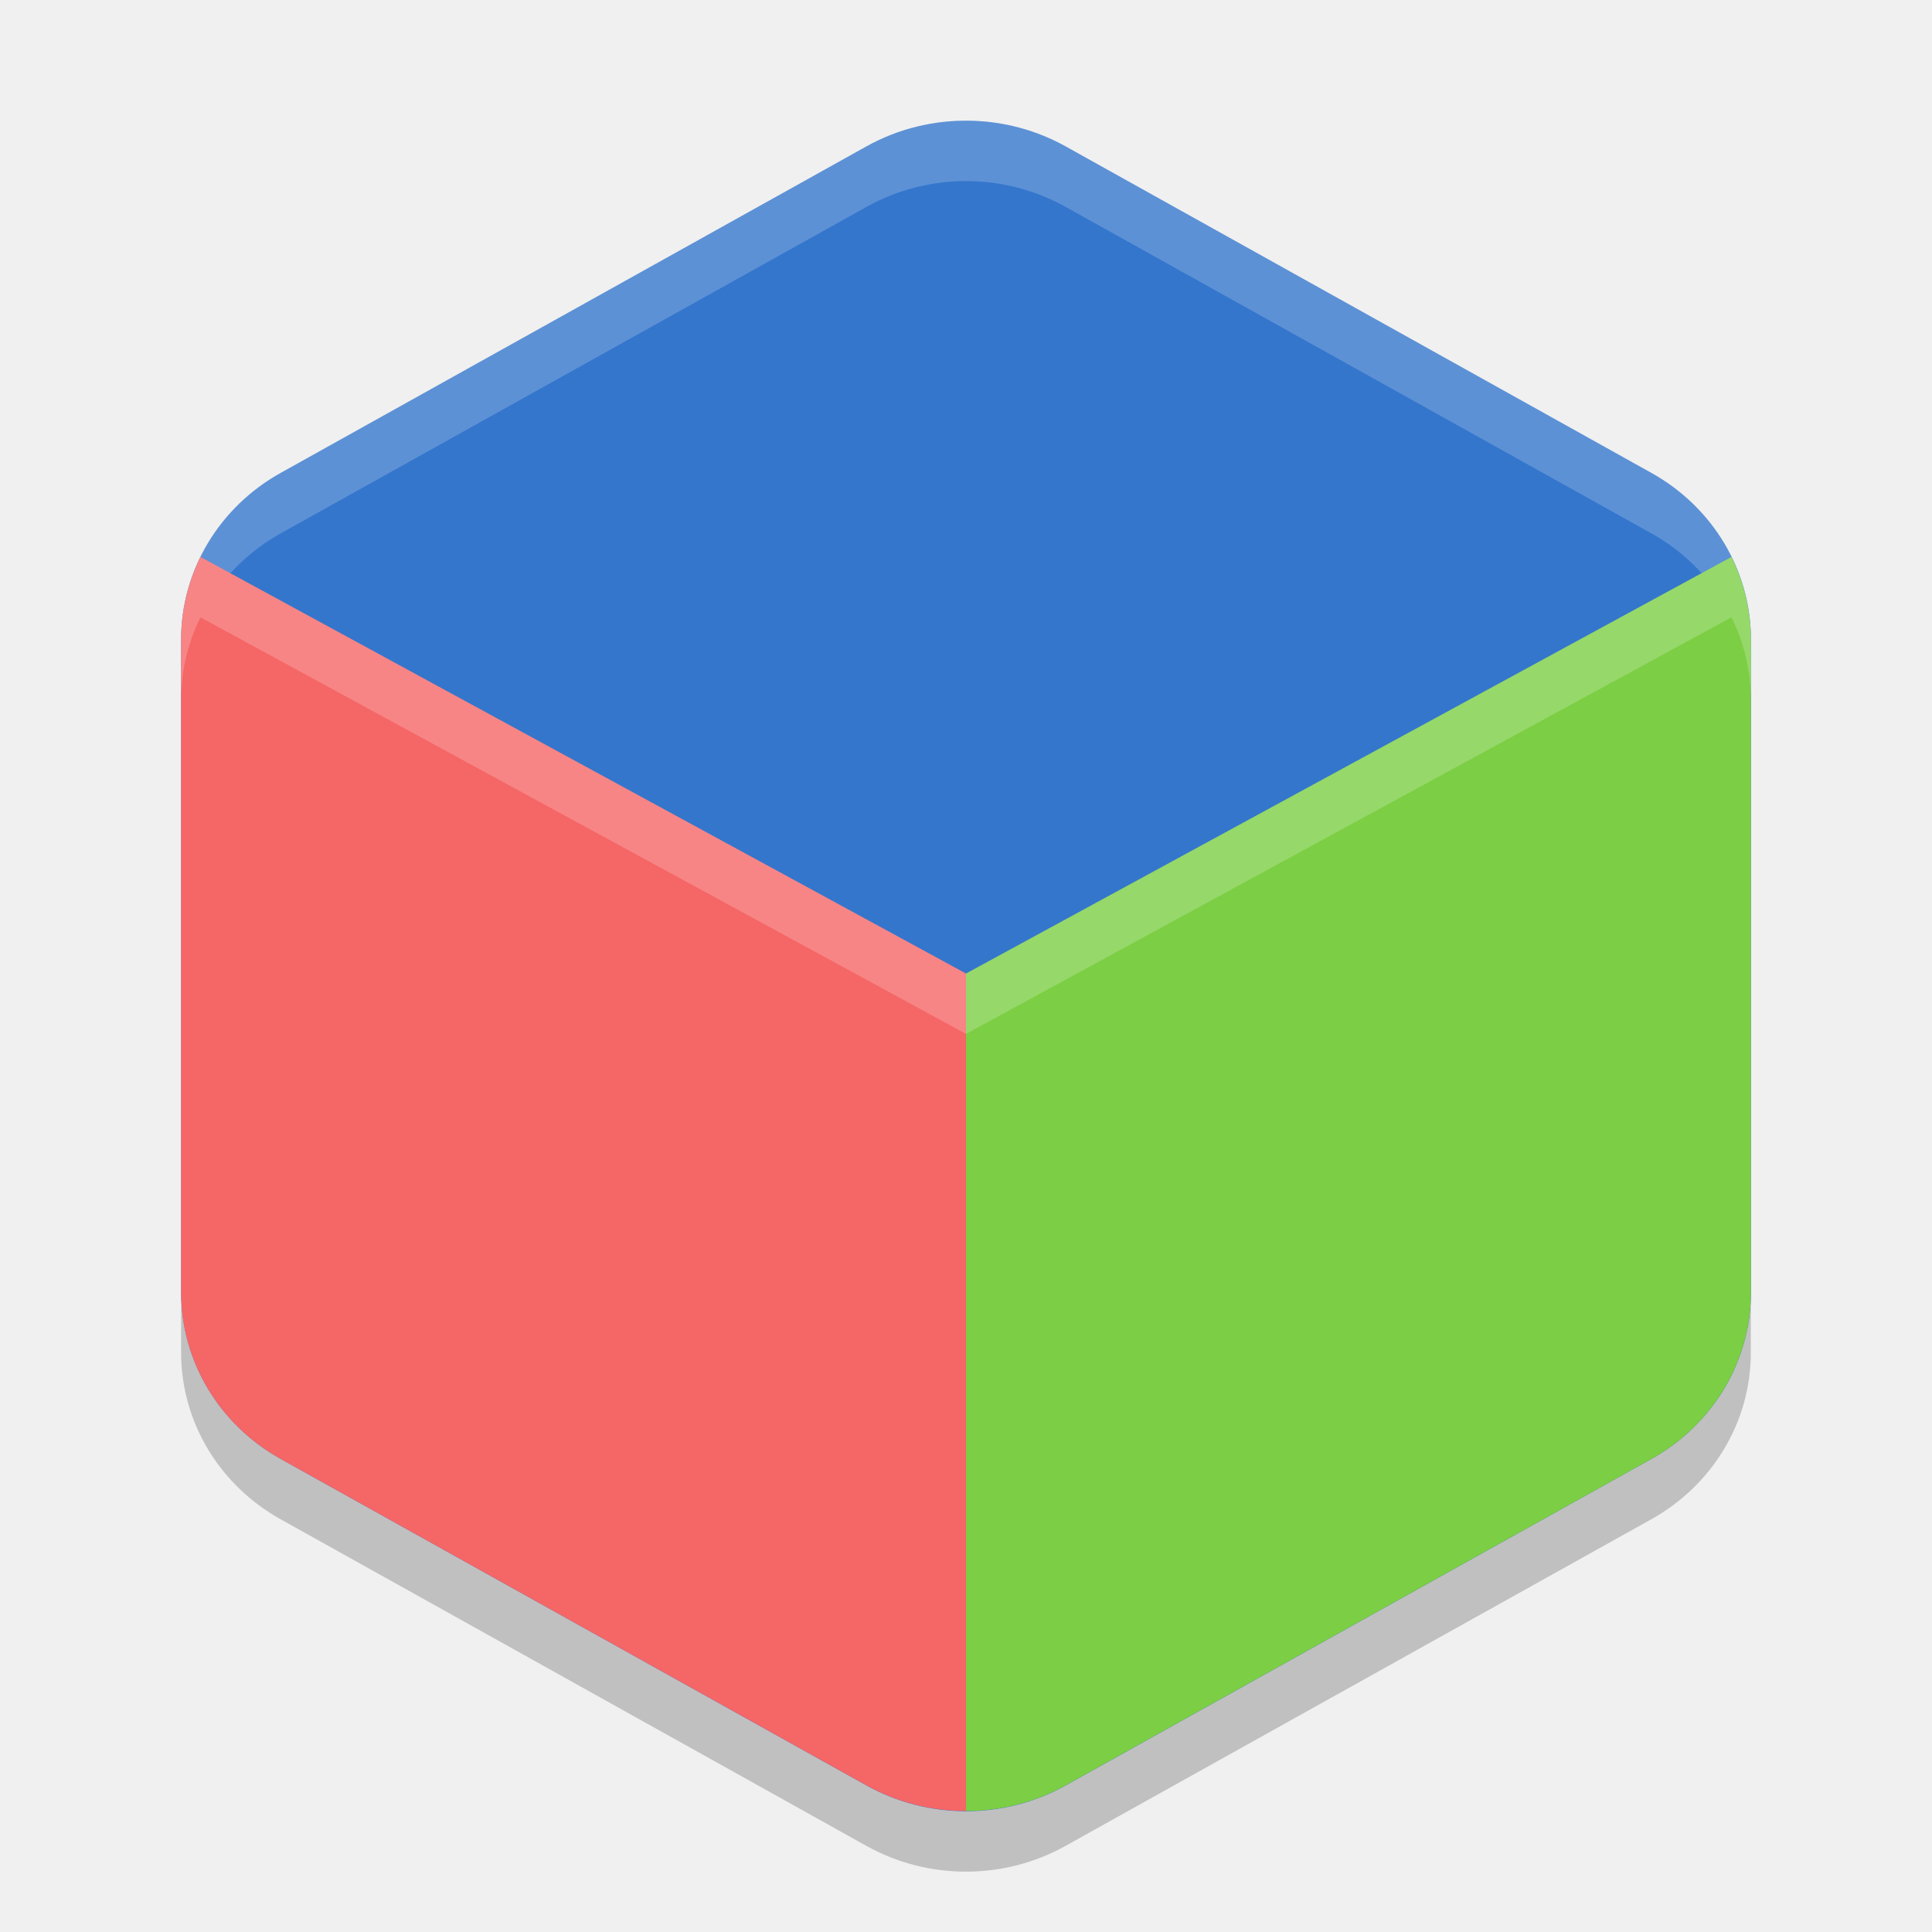
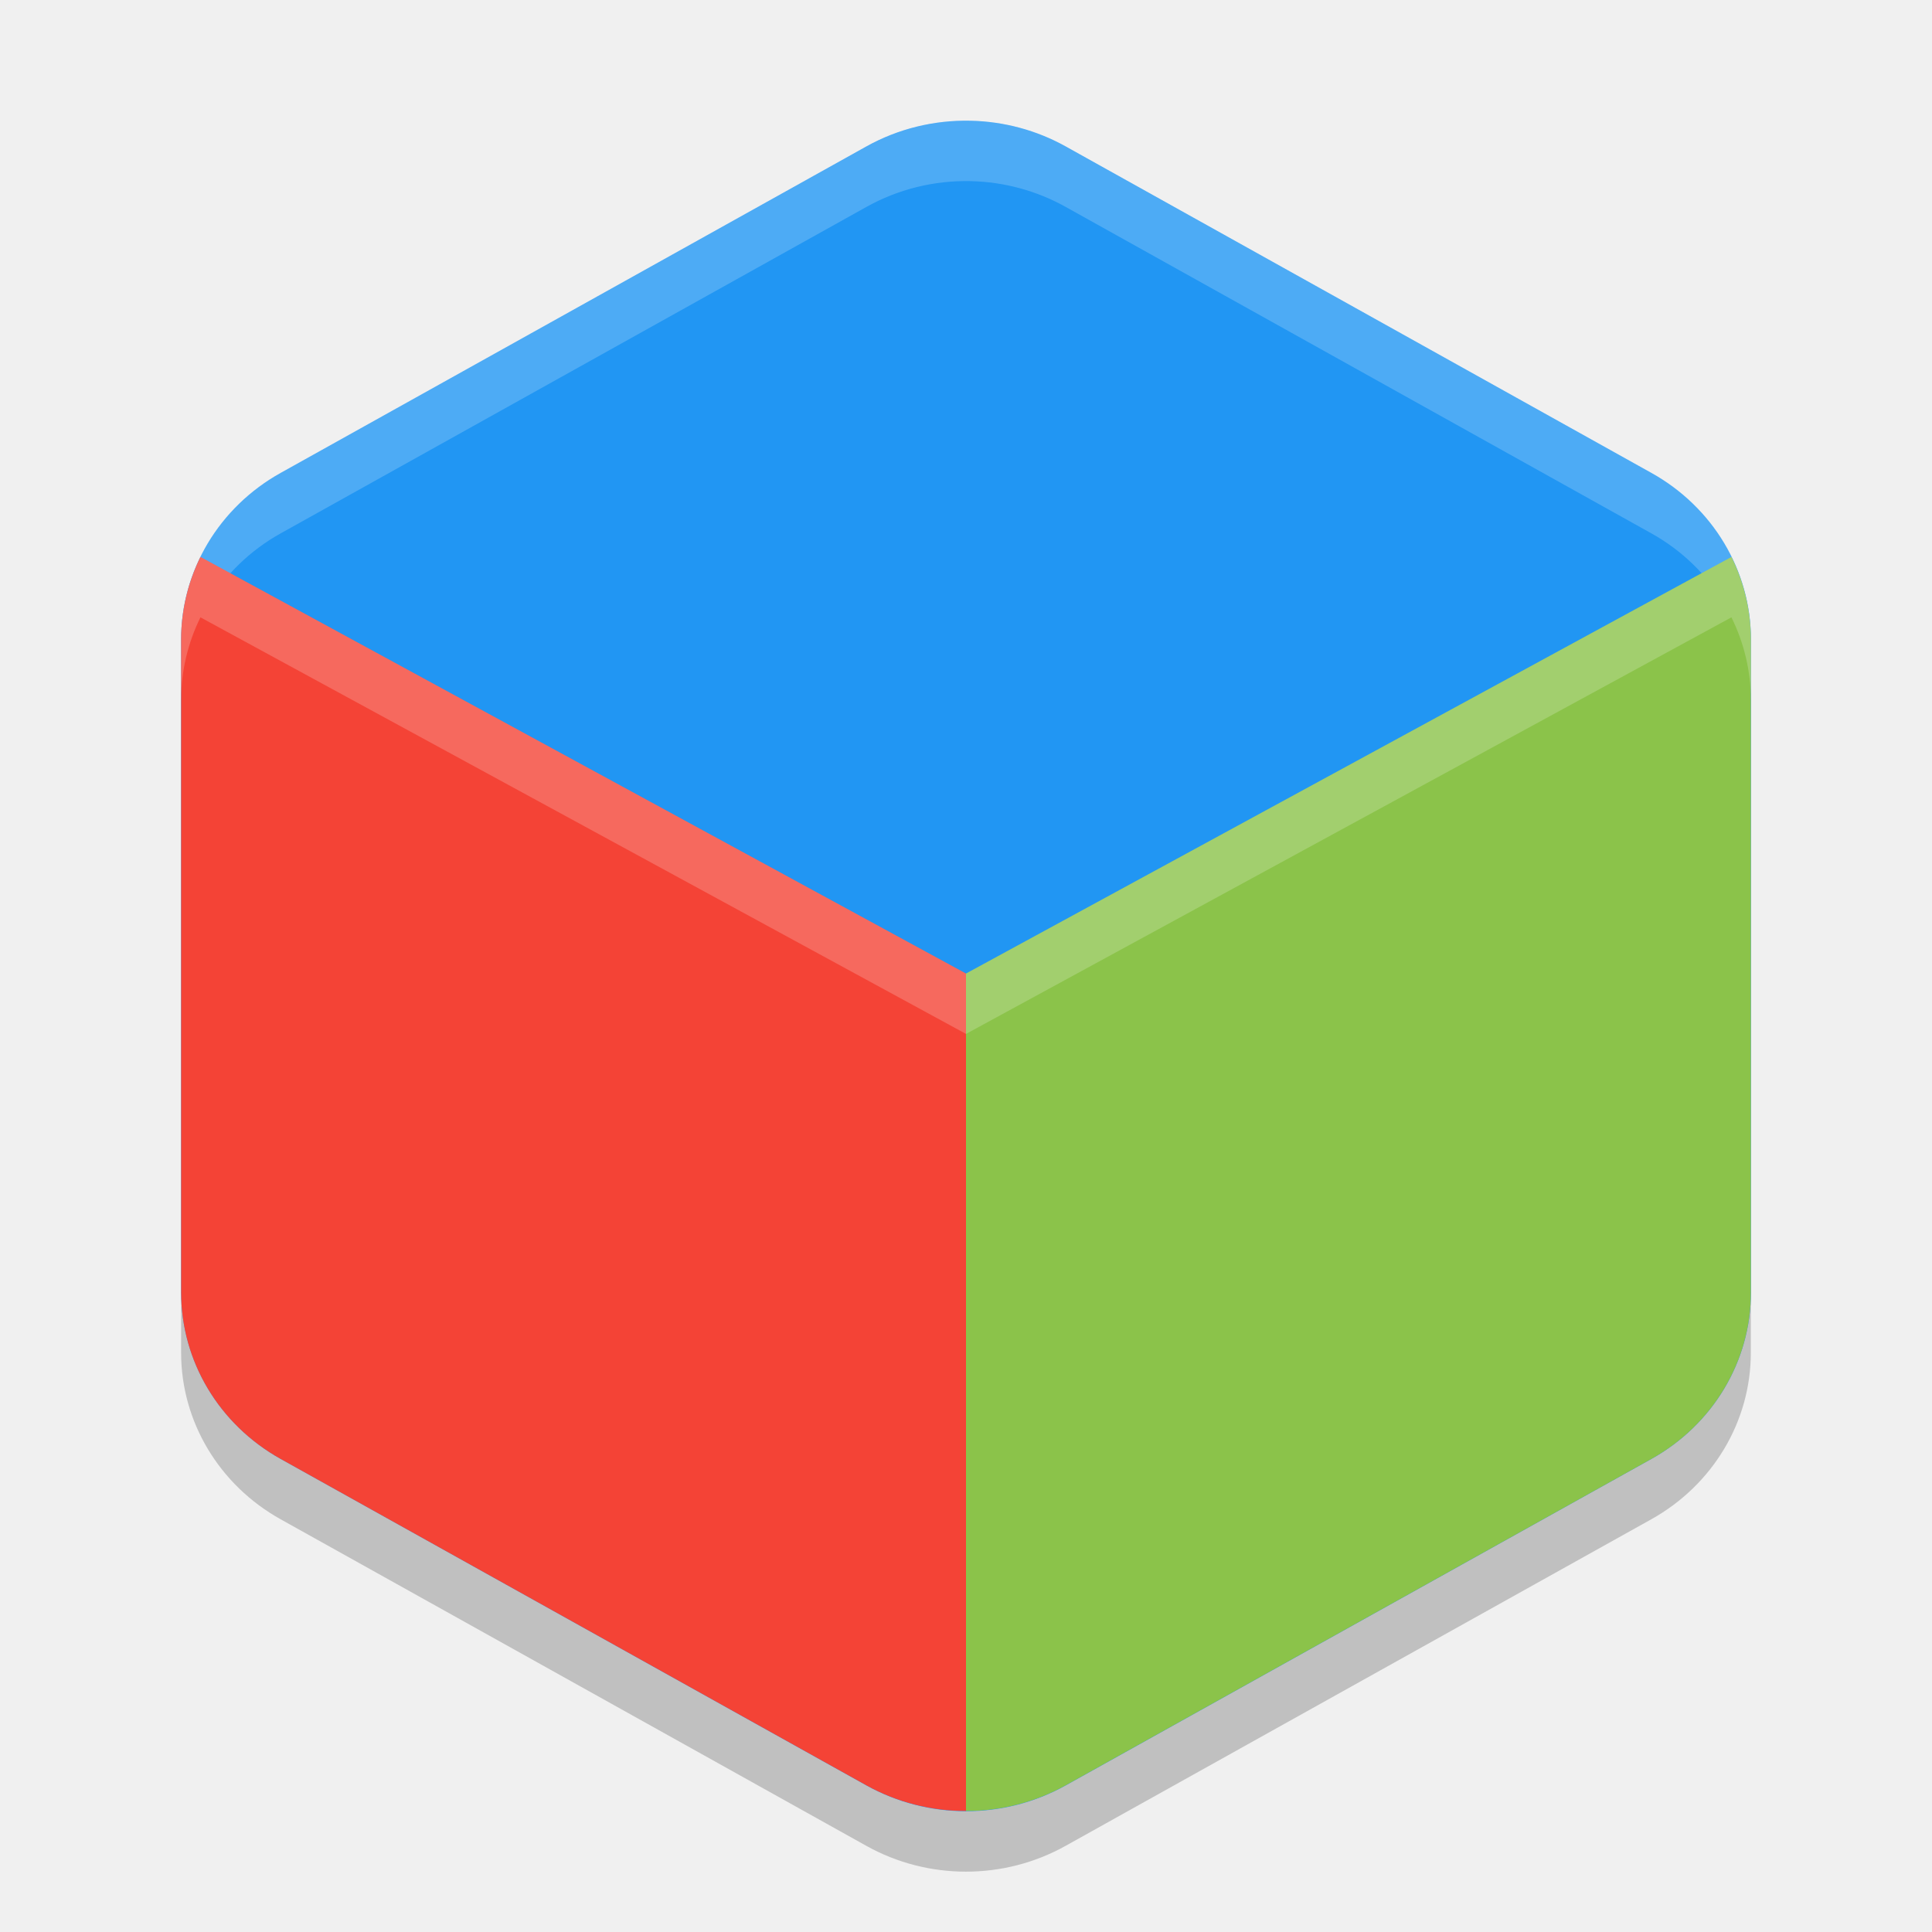
- <svg xmlns="http://www.w3.org/2000/svg" width="32" height="32" version="1.1">
-   <path style="fill:#3476cc" d="m 16.078,2 a 3.297,3.184 0 0 0 -1.727,0.425 l -9.702,5.408 A 3.297,3.184 0 0 0 3,10.591 l 0,10.817 a 3.297,3.184 0 0 0 1.649,2.757 l 9.703,5.409 a 3.297,3.184 0 0 0 3.297,0 l 9.703,-5.409 a 3.297,3.184 0 0 0 1.649,-2.758 l 0,-10.817 a 3.297,3.184 0 0 0 -1.649,-2.757 l -9.702,-5.408 a 3.297,3.184 0 0 0 -1.571,-0.425 z" />
-   <path style="opacity:0.2;fill:#ffffff" d="m 16.078,2 a 3.297,3.184 0 0 0 -1.726,0.426 l -9.704,5.408 A 3.297,3.184 0 0 0 3,10.592 l 0,1 A 3.297,3.184 0 0 1 4.649,8.834 l 9.704,-5.408 a 3.297,3.184 0 0 1 1.726,-0.426 3.297,3.184 0 0 1 1.57,0.426 l 9.703,5.408 a 3.297,3.184 0 0 1 1.649,2.758 l 0,-1 a 3.297,3.184 0 0 0 -1.648,-2.758 l -9.704,-5.408 a 3.297,3.184 0 0 0 -1.57,-0.426 z" />
-   <path style="opacity:0.2" d="m 3,21.408 0,1 a 3.297,3.184 0 0 0 1.648,2.756 l 9.703,5.41 a 3.297,3.184 0 0 0 3.297,0 l 9.703,-5.41 a 3.297,3.184 0 0 0 1.648,-2.756 l 0,-1 a 3.297,3.184 0 0 1 -1.648,2.756 l -9.703,5.41 a 3.297,3.184 0 0 1 -3.297,0 l -9.704,-5.411 a 3.297,3.184 0 0 1 -1.648,-2.755 z" />
-   <path style="fill:#f56666" d="M 3.32 9.225 A 3.297 3.184 0 0 0 3 10.59 L 3 21.408 A 3.297 3.184 0 0 0 4.648 24.164 L 14.352 29.572 A 3.297 3.184 0 0 0 16 29.996 L 16 16.125 L 3.32 9.225 z" />
-   <path style="fill:#ffffff;opacity:0.2" d="M 3.32 9.225 A 3.297 3.184 0 0 0 3 10.59 L 3 11.59 A 3.297 3.184 0 0 1 3.32 10.225 L 16 17.125 L 16 16.125 L 3.32 9.225 z" />
-   <path style="fill:#7cce44" d="M 28.678 9.225 L 16 16.125 L 16 29.996 A 3.297 3.184 0 0 0 17.648 29.572 L 27.352 24.164 A 3.297 3.184 0 0 0 29 21.406 L 29 10.59 A 3.297 3.184 0 0 0 28.678 9.225 z" />
-   <path style="fill:#ffffff;opacity:0.2" d="M 28.678 9.225 L 16 16.125 L 16 17.125 L 28.678 10.225 A 3.297 3.184 0 0 1 29 11.59 L 29 10.59 A 3.297 3.184 0 0 0 28.678 9.225 z" />
+ <svg xmlns="http://www.w3.org/2000/svg" width="32" height="32" version="1.1" id="svg16">
+   <defs id="defs20" />
+   <path style="fill:#2196f3" d="m 16.078,2 a 3.297,3.184 0 0 0 -1.727,0.425 l -9.702,5.408 A 3.297,3.184 0 0 0 3,10.591 l 0,10.817 a 3.297,3.184 0 0 0 1.649,2.757 l 9.703,5.409 a 3.297,3.184 0 0 0 3.297,0 l 9.703,-5.409 a 3.297,3.184 0 0 0 1.649,-2.758 l 0,-10.817 a 3.297,3.184 0 0 0 -1.649,-2.757 l -9.702,-5.408 a 3.297,3.184 0 0 0 -1.571,-0.425 z" id="path2" />
+   <path style="opacity:0.2;fill:#ffffff" d="m 16.078,2 a 3.297,3.184 0 0 0 -1.726,0.426 l -9.704,5.408 A 3.297,3.184 0 0 0 3,10.592 l 0,1 A 3.297,3.184 0 0 1 4.649,8.834 l 9.704,-5.408 a 3.297,3.184 0 0 1 1.726,-0.426 3.297,3.184 0 0 1 1.57,0.426 l 9.703,5.408 a 3.297,3.184 0 0 1 1.649,2.758 l 0,-1 a 3.297,3.184 0 0 0 -1.648,-2.758 l -9.704,-5.408 a 3.297,3.184 0 0 0 -1.57,-0.426 z" id="path4" />
+   <path style="opacity:0.2" d="m 3,21.408 0,1 a 3.297,3.184 0 0 0 1.648,2.756 l 9.703,5.41 a 3.297,3.184 0 0 0 3.297,0 l 9.703,-5.41 a 3.297,3.184 0 0 0 1.648,-2.756 l 0,-1 a 3.297,3.184 0 0 1 -1.648,2.756 l -9.703,5.41 a 3.297,3.184 0 0 1 -3.297,0 l -9.704,-5.411 a 3.297,3.184 0 0 1 -1.648,-2.755 z" id="path6" />
+   <path style="fill:#f44336" d="M 3.32 9.225 A 3.297 3.184 0 0 0 3 10.59 L 3 21.408 A 3.297 3.184 0 0 0 4.648 24.164 L 14.352 29.572 A 3.297 3.184 0 0 0 16 29.996 L 16 16.125 L 3.32 9.225 z" id="path8" />
+   <path style="fill:#ffffff;opacity:0.2" d="M 3.32 9.225 A 3.297 3.184 0 0 0 3 10.59 L 3 11.59 A 3.297 3.184 0 0 1 3.32 10.225 L 16 17.125 L 16 16.125 L 3.32 9.225 z" id="path10" />
+   <path style="fill:#8bc34a" d="M 28.678 9.225 L 16 16.125 L 16 29.996 A 3.297 3.184 0 0 0 17.648 29.572 L 27.352 24.164 A 3.297 3.184 0 0 0 29 21.406 L 29 10.59 A 3.297 3.184 0 0 0 28.678 9.225 z" id="path12" />
+   <path style="fill:#ffffff;opacity:0.2" d="M 28.678 9.225 L 16 16.125 L 16 17.125 L 28.678 10.225 A 3.297 3.184 0 0 1 29 11.59 L 29 10.59 A 3.297 3.184 0 0 0 28.678 9.225 z" id="path14" />
</svg>
